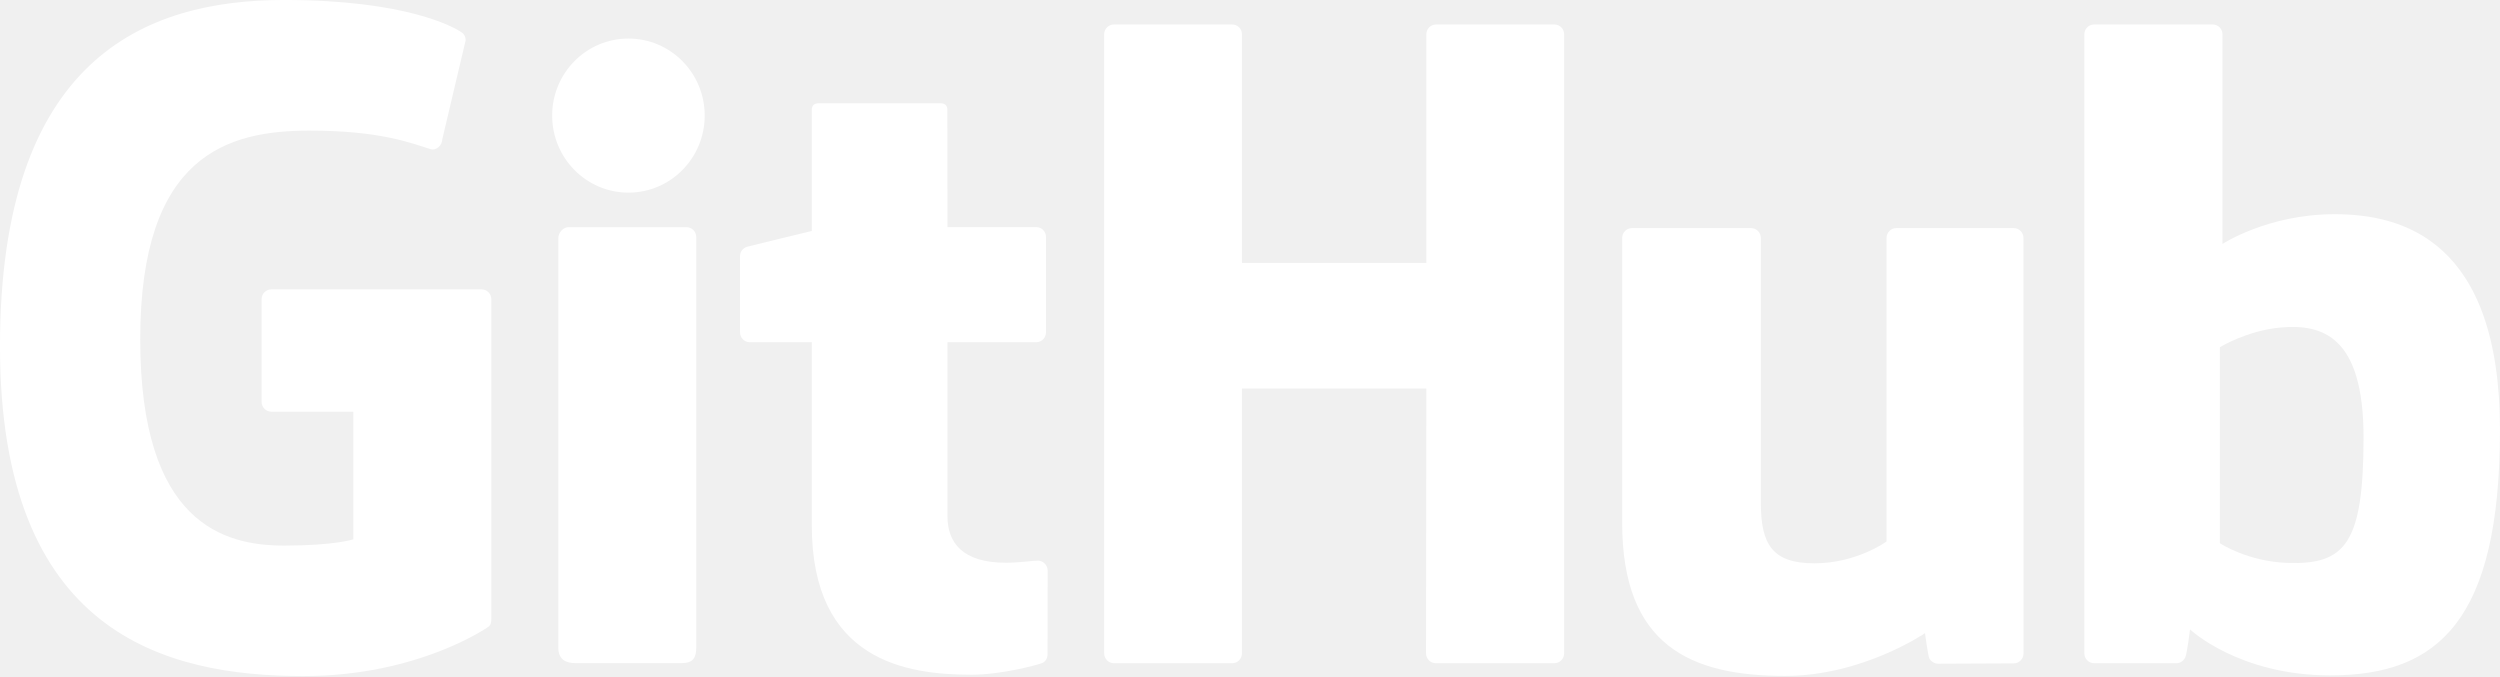
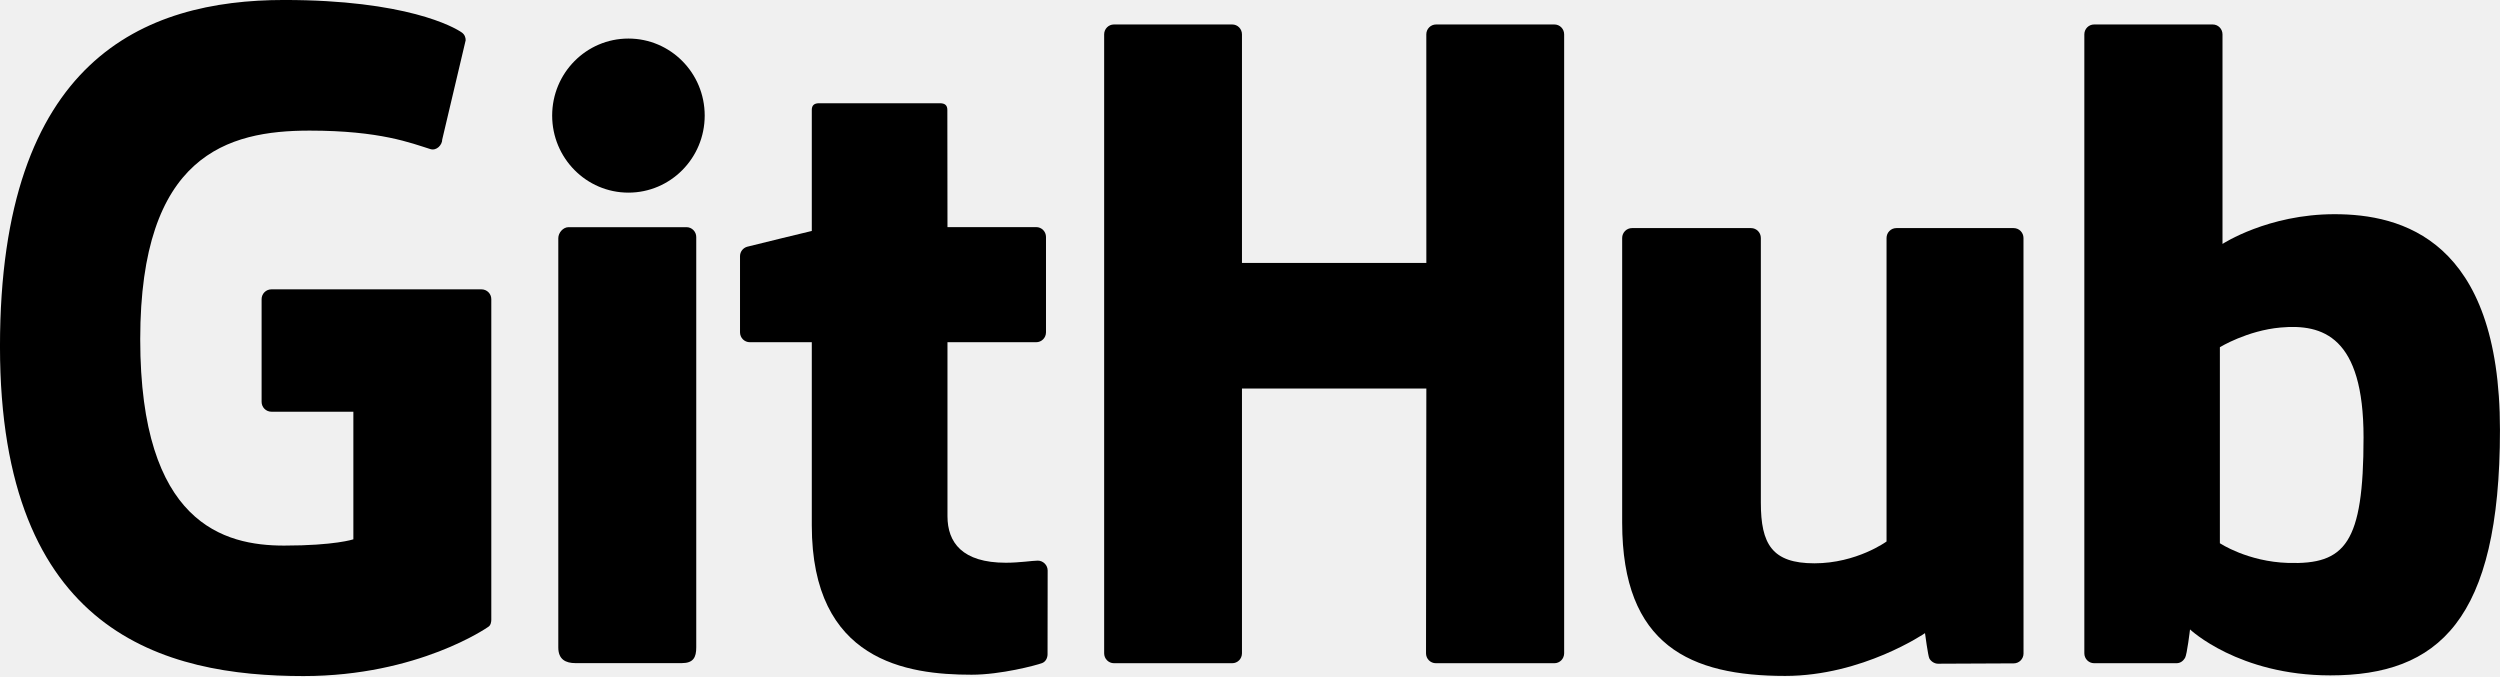
- <svg xmlns="http://www.w3.org/2000/svg" viewBox="143.88 384 480.25 129.87" fill="none">
-   <g fill="#ffffff" transform="matrix(1.333333,0,0,-1.333333,0,640.9333) scale(0.1)">
+ <svg xmlns="http://www.w3.org/2000/svg" viewBox="143.88 384 480.25 129.87">
+   <g fill="current" transform="matrix(1.333333,0,0,-1.333333,0,640.9333) scale(0.1)">
    <path d="m 1772.81,1510.13 h -302.67 c -7.81,0 -14.14,-6.34 -14.14,-14.15 V 1348 c 0,-7.81 6.33,-14.17 14.14,-14.17 h 118.07 v -183.85 c 0,0 -26.51,-9.04 -99.81,-9.04 -86.47,0 -207.27,31.6 -207.27,297.23 0,265.7 125.79,300.65 243.88,300.65 102.23,0 146.26,-17.99 174.29,-26.67 8.81,-2.7 16.95,6.07 16.95,13.89 l 33.76,142.97 c 0,3.67 -1.24,8.06 -5.4,11.05 -11.38,8.12 -80.81,46.97 -256.21,46.97 -202.05,0 -409.32,-85.96 -409.32,-499.22 0,-413.26 237.3,-474.841 437.27,-474.841 165.57,0 266.01,70.751 266.01,70.751 4.14,2.29 4.59,8.08 4.59,10.72 v 461.54 c 0,7.81 -6.33,14.15 -14.14,14.15" />
    <path d="m 3332.65,1877.51 c 0,7.88 -6.24,14.23 -14.06,14.23 h -170.42 c -7.78,0 -14.11,-6.35 -14.11,-14.23 0,-0.03 0.05,-329.34 0.05,-329.34 h -265.65 v 329.34 c 0,7.88 -6.26,14.23 -14.06,14.23 h -170.41 c -7.75,0 -14.08,-6.35 -14.08,-14.23 V 985.742 c 0,-7.871 6.33,-14.262 14.08,-14.262 h 170.41 c 7.8,0 14.06,6.391 14.06,14.262 v 381.448 h 265.65 c 0,0 -0.47,-381.42 -0.47,-381.448 0,-7.871 6.32,-14.262 14.12,-14.262 h 170.82 c 7.81,0 14.05,6.391 14.07,14.262 v 891.768" />
    <path d="m 2094.4,1760.5 c 0,61.36 -49.19,110.95 -109.89,110.95 -60.64,0 -109.88,-49.59 -109.88,-110.95 0,-61.31 49.24,-111.04 109.88,-111.04 60.7,0 109.89,49.73 109.89,111.04" />
    <path d="m 2082.22,1173.86 c 0,22.85 0,411.64 0,411.64 0,7.82 -6.31,14.21 -14.1,14.21 h -169.89 c -7.79,0 -14.76,-8.04 -14.76,-15.85 0,0 0,-495.34 0,-589.77 0,-17.328 10.8,-22.488 24.77,-22.488 0,0 72.52,0 153.06,0 16.8,0 20.92,8.25 20.92,22.769 0,31.609 0,155.449 0,179.489" />
    <path d="m 3980.32,1598.37 h -169.11 c -7.75,0 -14.07,-6.4 -14.07,-14.27 v -437.25 c 0,0 -42.97,-31.44 -103.95,-31.44 -60.97,0 -77.15,27.67 -77.15,87.37 0,59.79 0,381.32 0,381.32 0,7.87 -6.3,14.27 -14.07,14.27 h -171.64 c -7.74,0 -14.09,-6.4 -14.09,-14.27 0,0 0,-232.85 0,-410.18 0,-177.361 98.84,-220.748 234.81,-220.748 111.56,0 201.5,61.638 201.5,61.638 0,0 4.28,-32.49 6.22,-36.33 1.93,-3.839 6.98,-7.73 12.44,-7.73 l 109.19,0.492 c 7.74,0 14.09,6.399 14.09,14.238 l -0.06,598.62 c 0,7.87 -6.31,14.27 -14.11,14.27" />
    <path d="m 4375.84,1115.95 c -58.66,1.78 -98.45,28.41 -98.45,28.41 v 282.4 c 0,0 39.25,24.06 87.41,28.36 60.9,5.46 119.58,-12.94 119.58,-158.22 0,-153.19 -26.48,-183.42 -108.54,-180.95 z m 66.7,502.45 c -96.05,0 -161.38,-42.85 -161.38,-42.85 v 301.96 c 0,7.88 -6.3,14.23 -14.06,14.23 h -170.91 c -7.77,0 -14.08,-6.35 -14.08,-14.23 V 985.742 c 0,-7.871 6.31,-14.262 14.1,-14.262 0.02,0 118.54,0 118.58,0 5.34,0 9.38,2.75 12.37,7.559 2.95,4.801 7.2,41.131 7.2,41.131 0,0 69.88,-66.229 202.17,-66.229 155.32,0 244.39,78.779 244.39,353.659 0,274.88 -142.26,310.8 -238.38,310.8" />
    <path d="m 2572.02,1599.79 h -127.84 c 0,0 -0.19,168.84 -0.19,168.88 0,6.4 -3.3,9.59 -10.69,9.59 h -174.2 c -6.78,0 -10.41,-2.98 -10.41,-9.49 v -174.52 c 0,0 -87.3,-21.08 -93.21,-22.77 -5.87,-1.71 -10.2,-7.13 -10.2,-13.6 v -109.67 c 0,-7.89 6.3,-14.25 14.09,-14.25 h 89.32 c 0,0 0,-114.7 0,-263.84 0,-195.968 137.46,-215.222 230.21,-215.222 42.39,0 93.09,13.622 101.46,16.704 5.06,1.867 8,7.109 8,12.8 l 0.15,120.638 c 0,7.86 -6.65,14.24 -14.13,14.24 -7.46,0 -26.51,-3.04 -46.13,-3.04 -62.8,0 -84.07,29.2 -84.07,66.99 0,37.77 -0.01,250.73 -0.01,250.73 h 127.85 c 7.79,0 14.1,6.36 14.1,14.25 v 137.37 c 0,7.87 -6.31,14.21 -14.1,14.21" />
  </g>
</svg>
